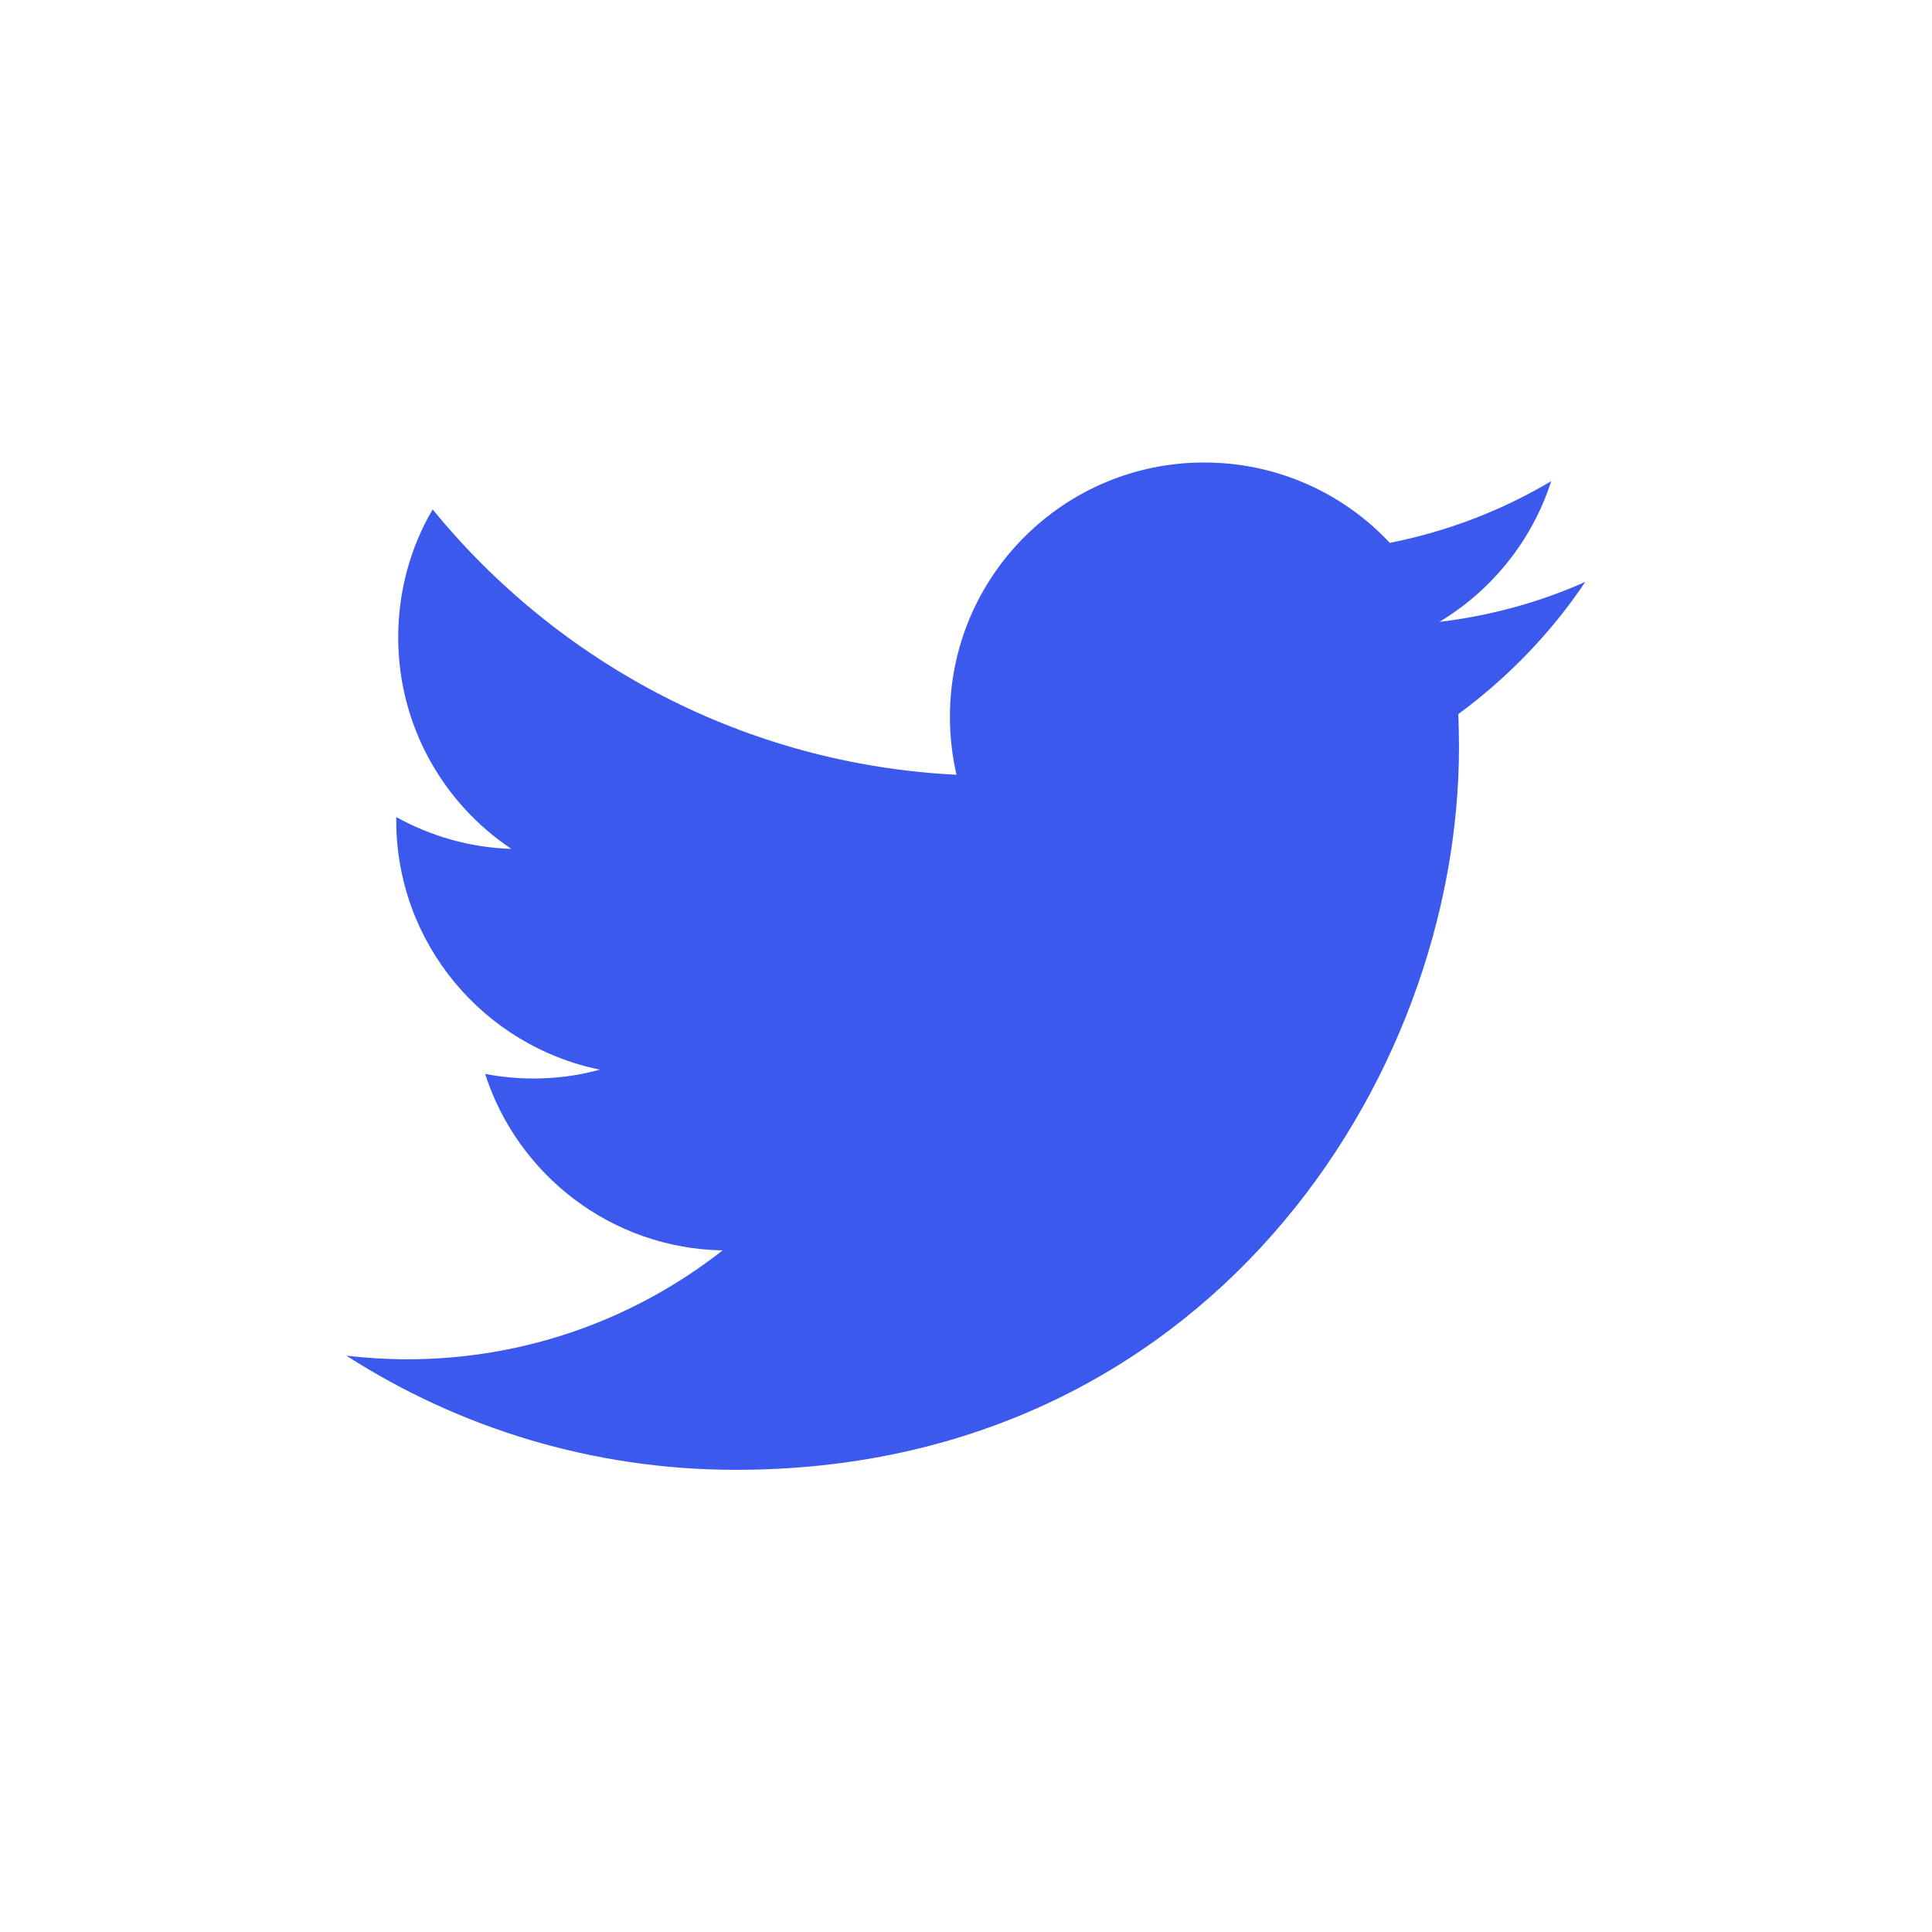
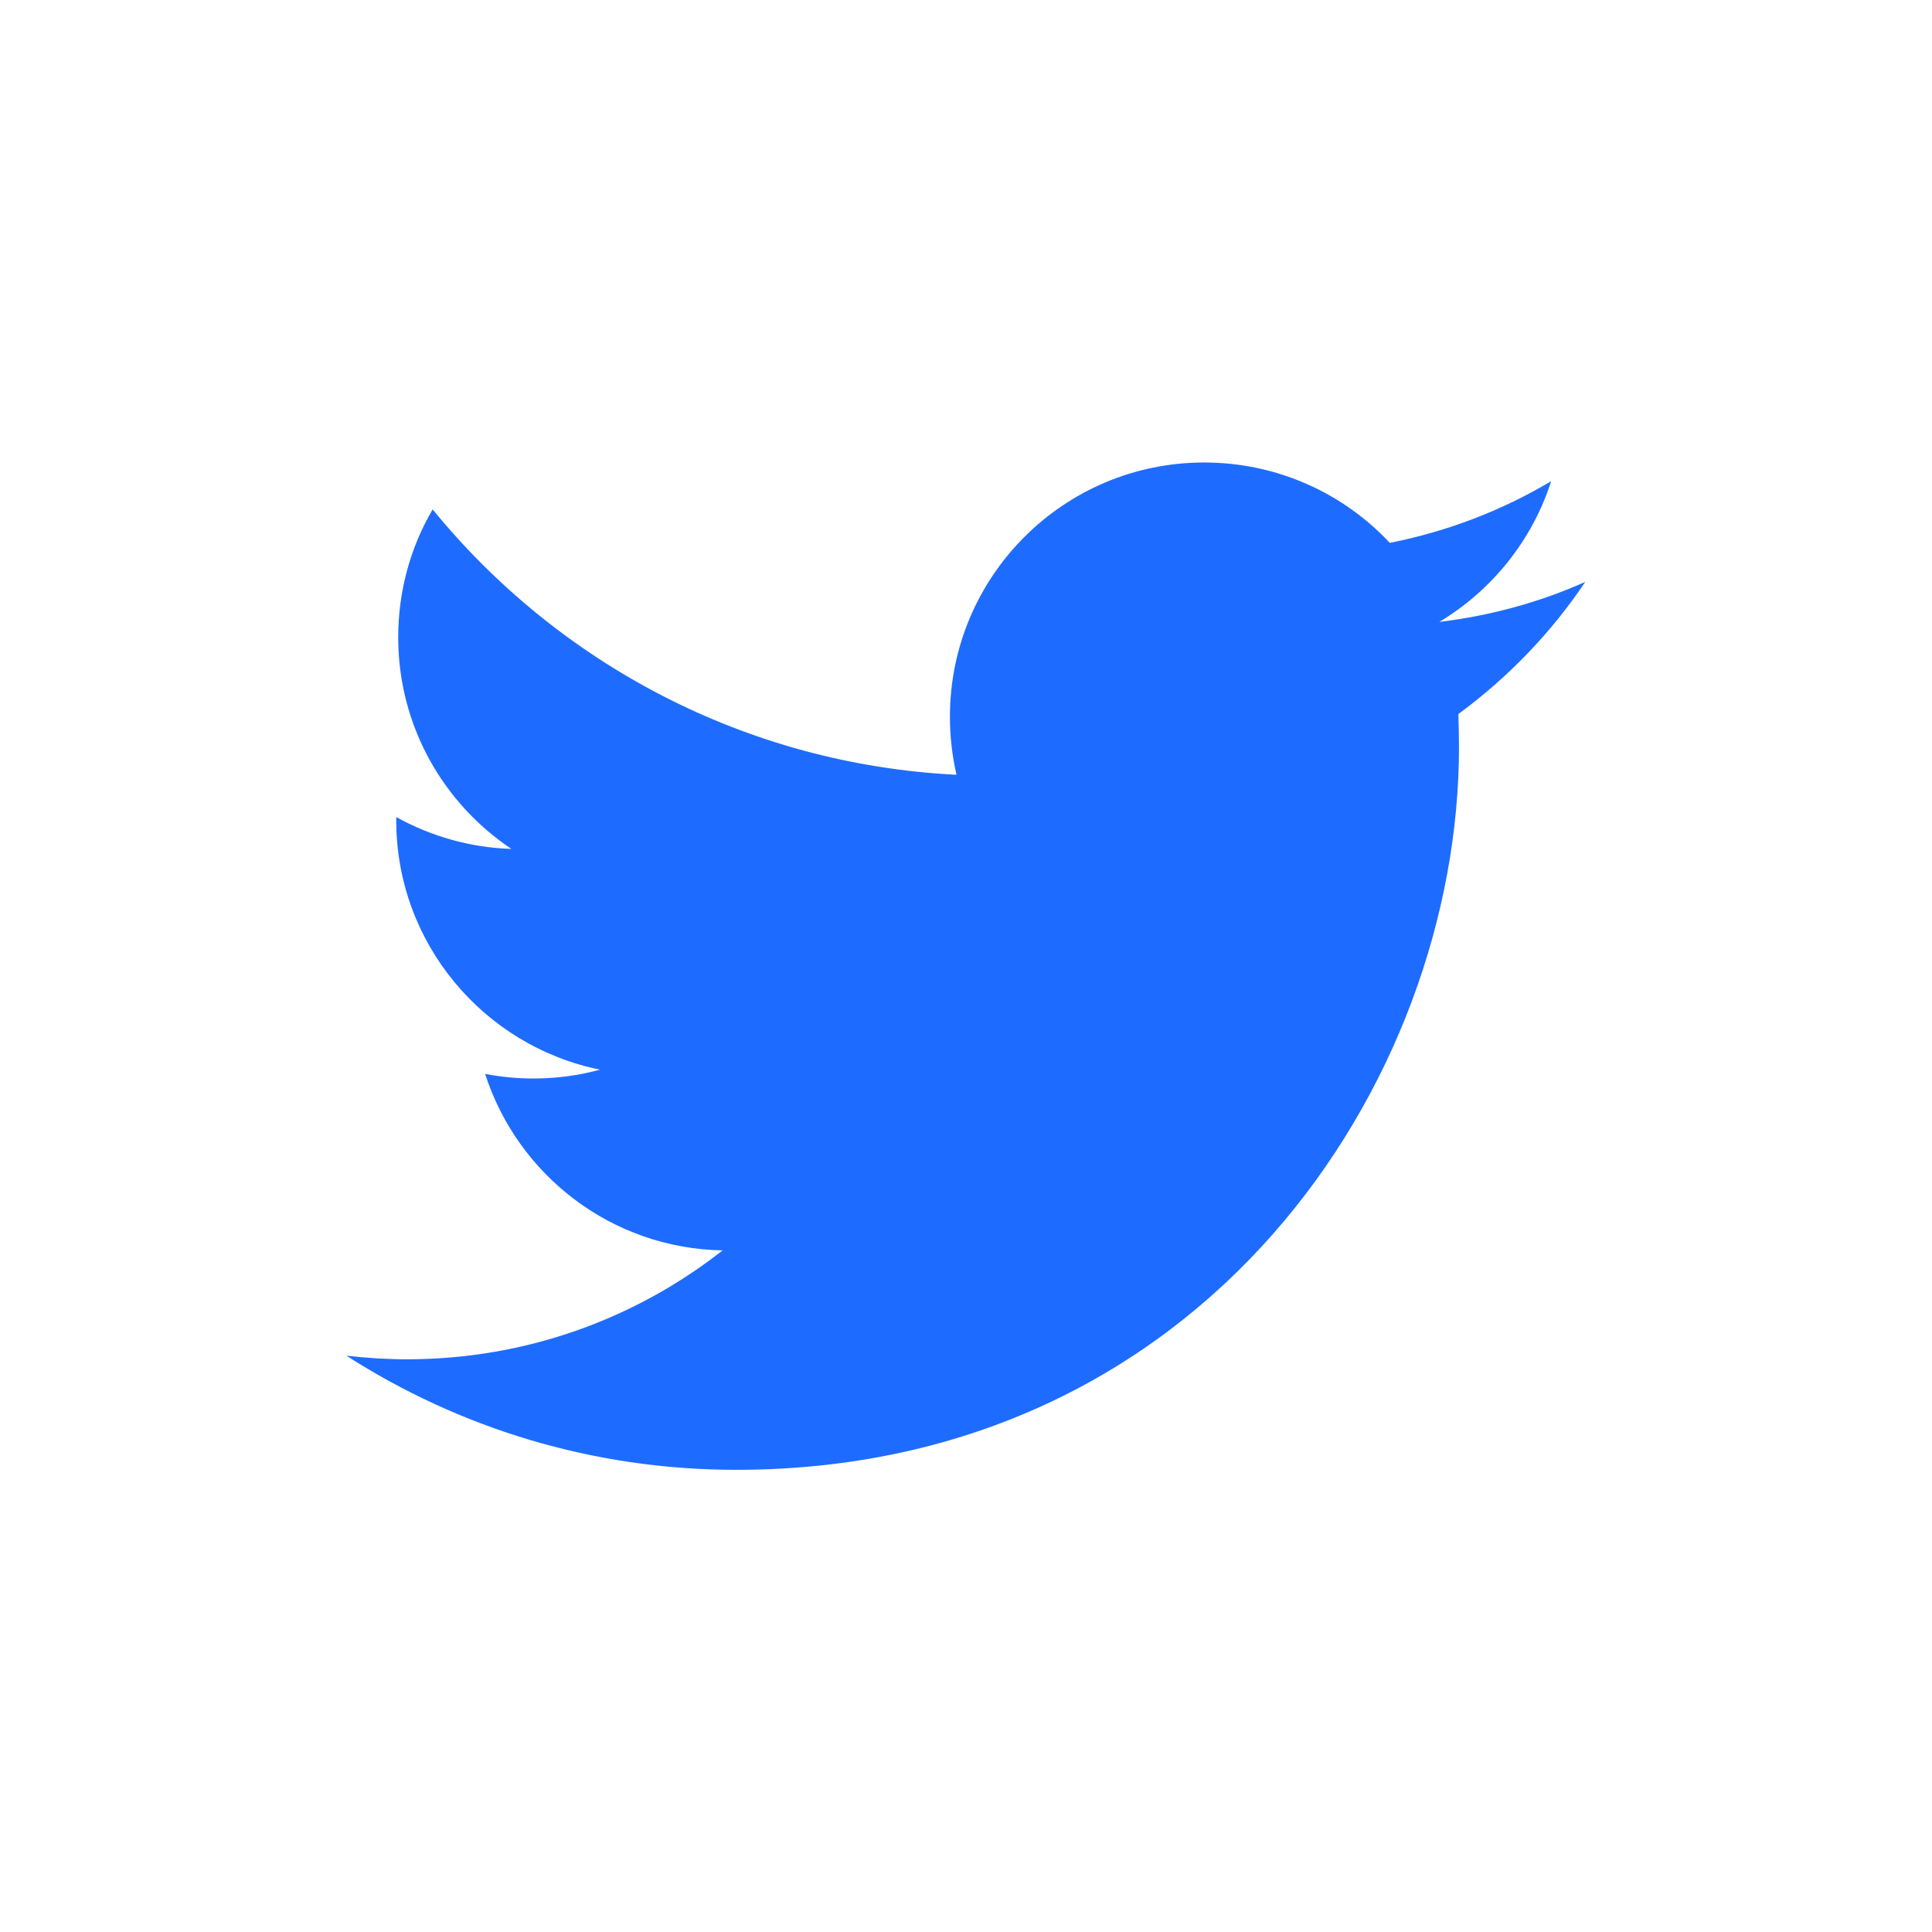
<svg xmlns="http://www.w3.org/2000/svg" version="1.1" id="Layer_1" x="0px" y="0px" viewBox="0 0 589 589" style="enable-background:new 0 0 589 589;" xml:space="preserve">
  <style type="text/css">
- 	.st0{fill:#3B59ED;}
+ 	.st0{fill:#1E6CFF;}
</style>
  <g id="Icon">
    <path class="st0" d="M483.3,177.4c-13.9,6.2-28.8,10.3-44.5,12.2c16-9.6,28.3-24.8,34.1-42.9c-15,8.9-31.5,15.3-49.2,18.8   c-14.1-15.1-34.3-24.5-56.6-24.5c-42.8,0-77.5,34.7-77.5,77.5c0,6.1,0.7,12,2,17.7c-64.4-3.2-121.5-34.1-159.7-80.9   c-6.7,11.4-10.5,24.8-10.5,39c0,26.9,13.7,50.6,34.5,64.5c-12.7-0.4-24.6-3.9-35.1-9.7c0,0.3,0,0.6,0,1c0,37.5,26.7,68.8,62.1,76   c-6.5,1.8-13.3,2.7-20.4,2.7c-5,0-9.8-0.5-14.6-1.4c9.9,30.8,38.5,53.2,72.4,53.8c-26.5,20.8-59.9,33.2-96.2,33.2   c-6.2,0-12.4-0.4-18.5-1.1c34.3,22,75,34.8,118.8,34.8c142.5,0,220.4-118.1,220.4-220.4c0-3.4-0.1-6.7-0.2-10   C459.8,206.5,472.9,192.9,483.3,177.4z" />
  </g>
</svg>
